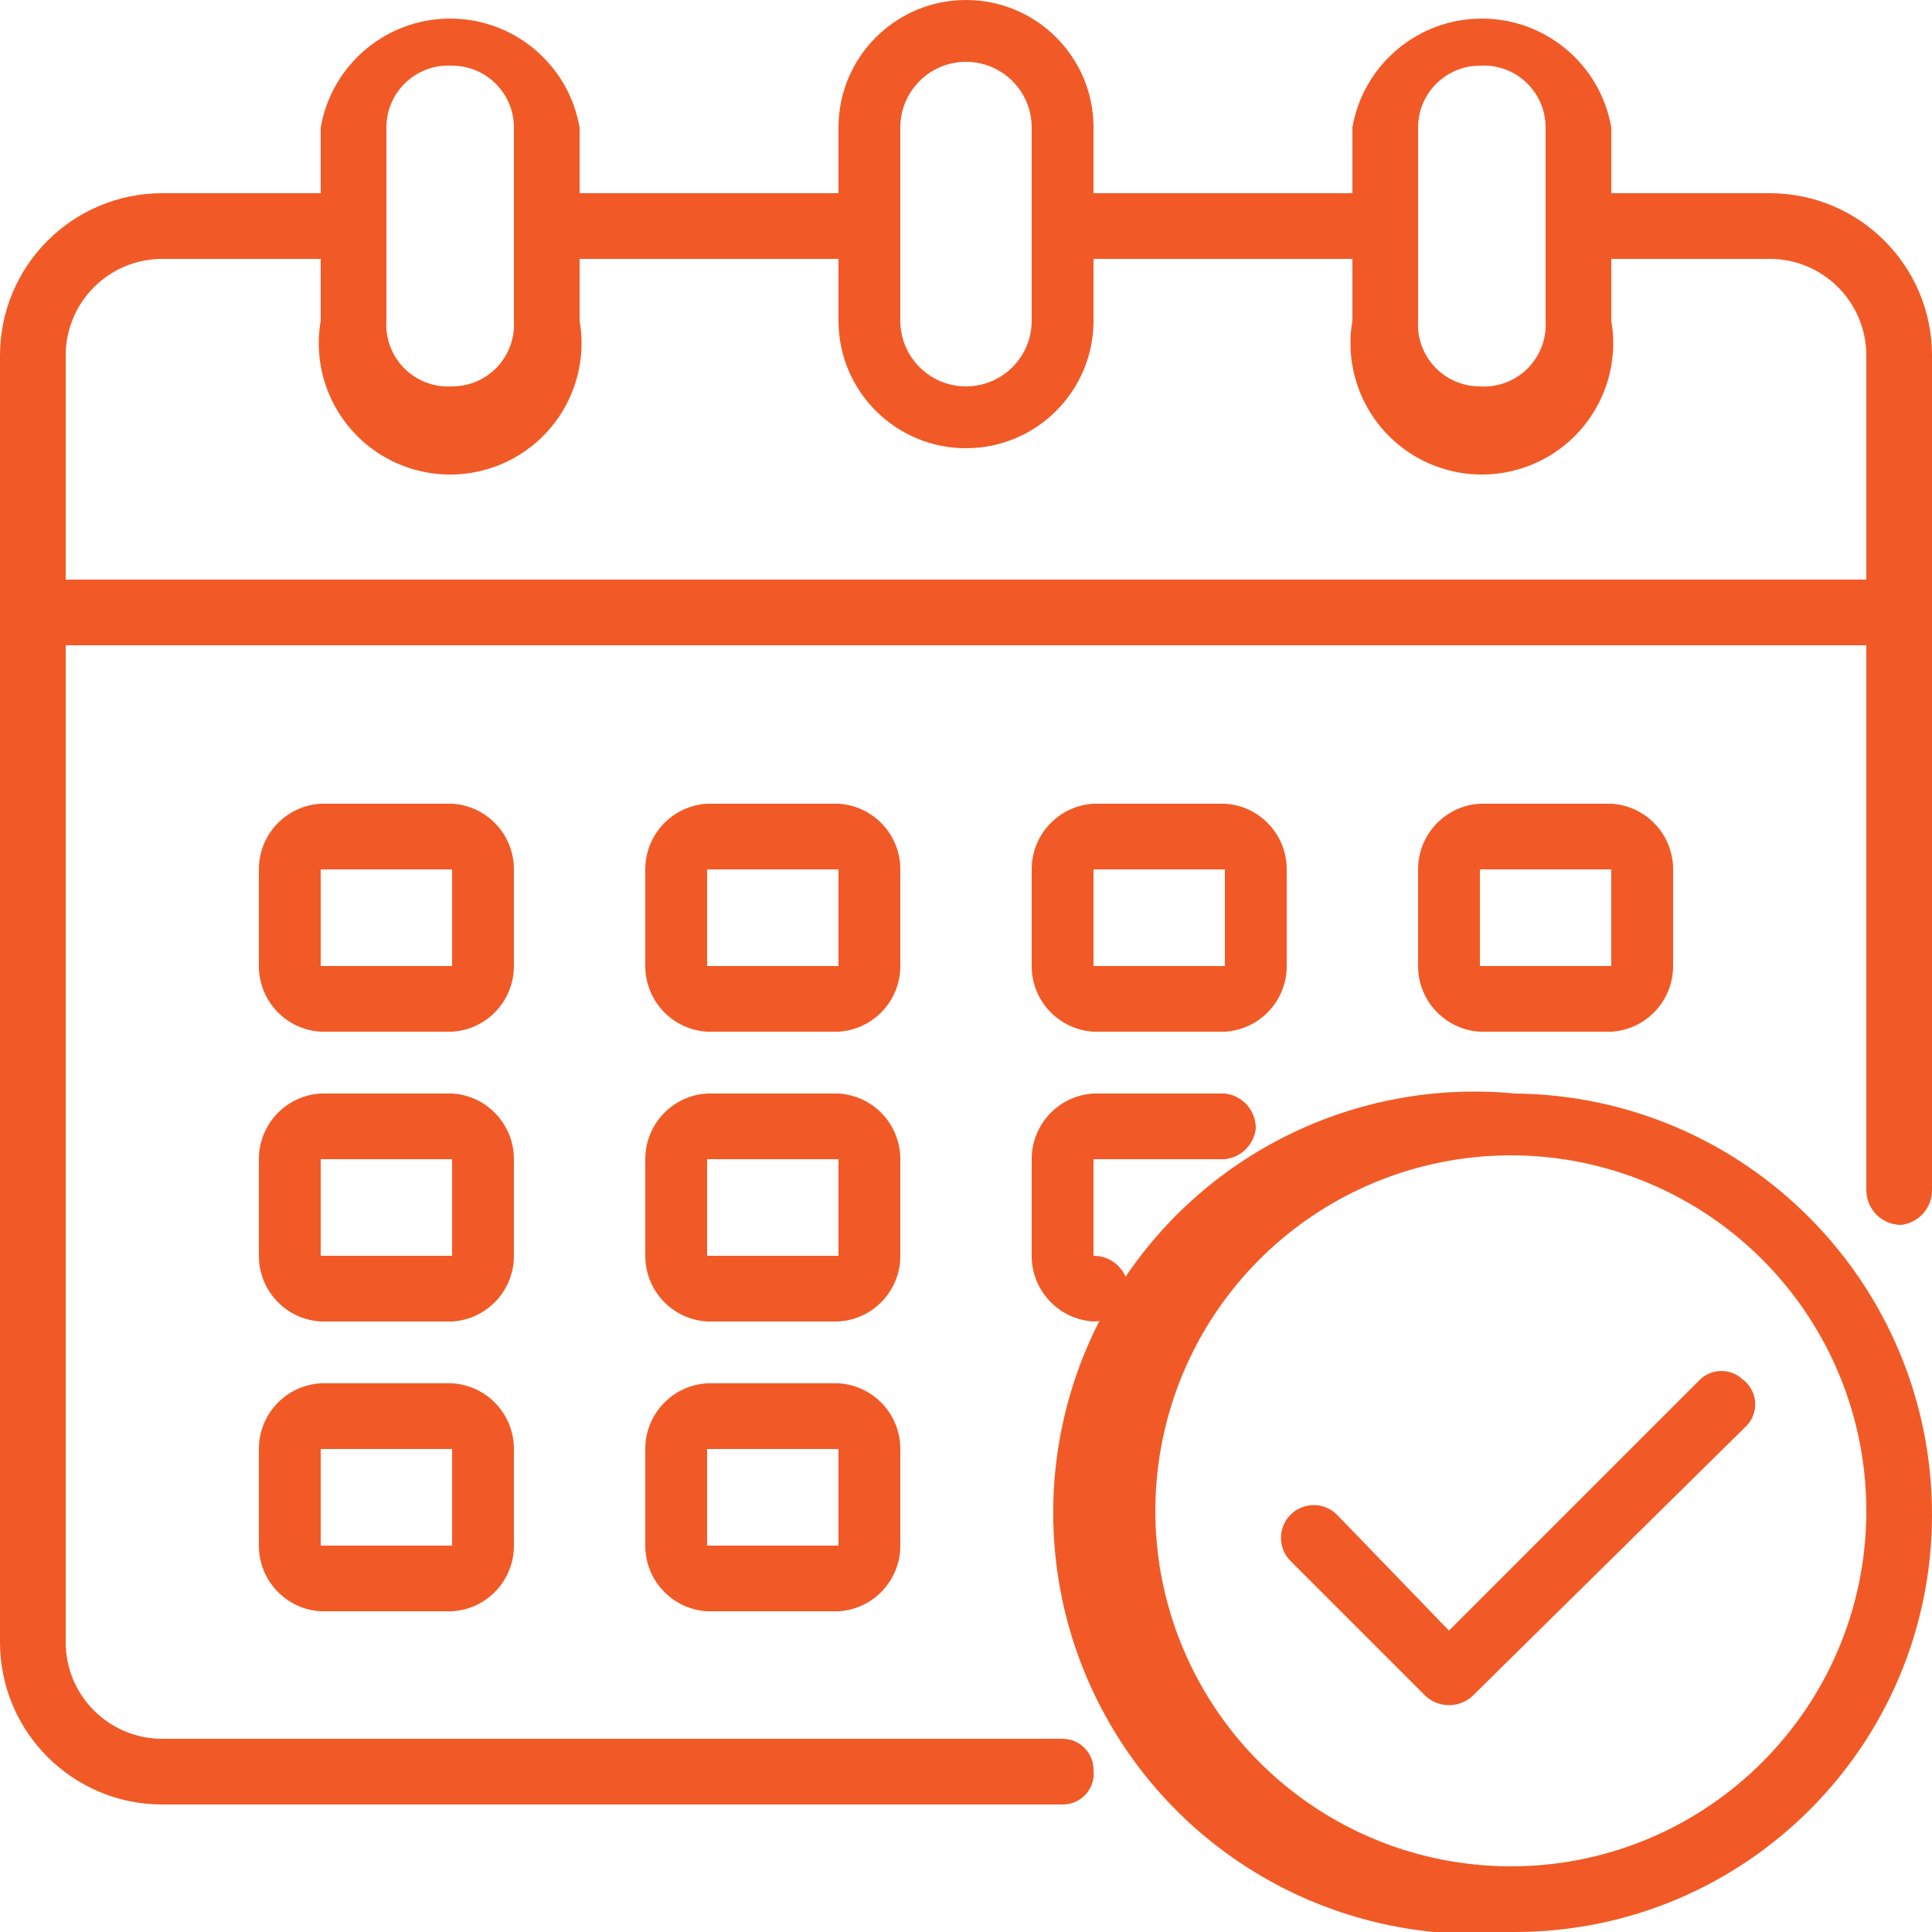
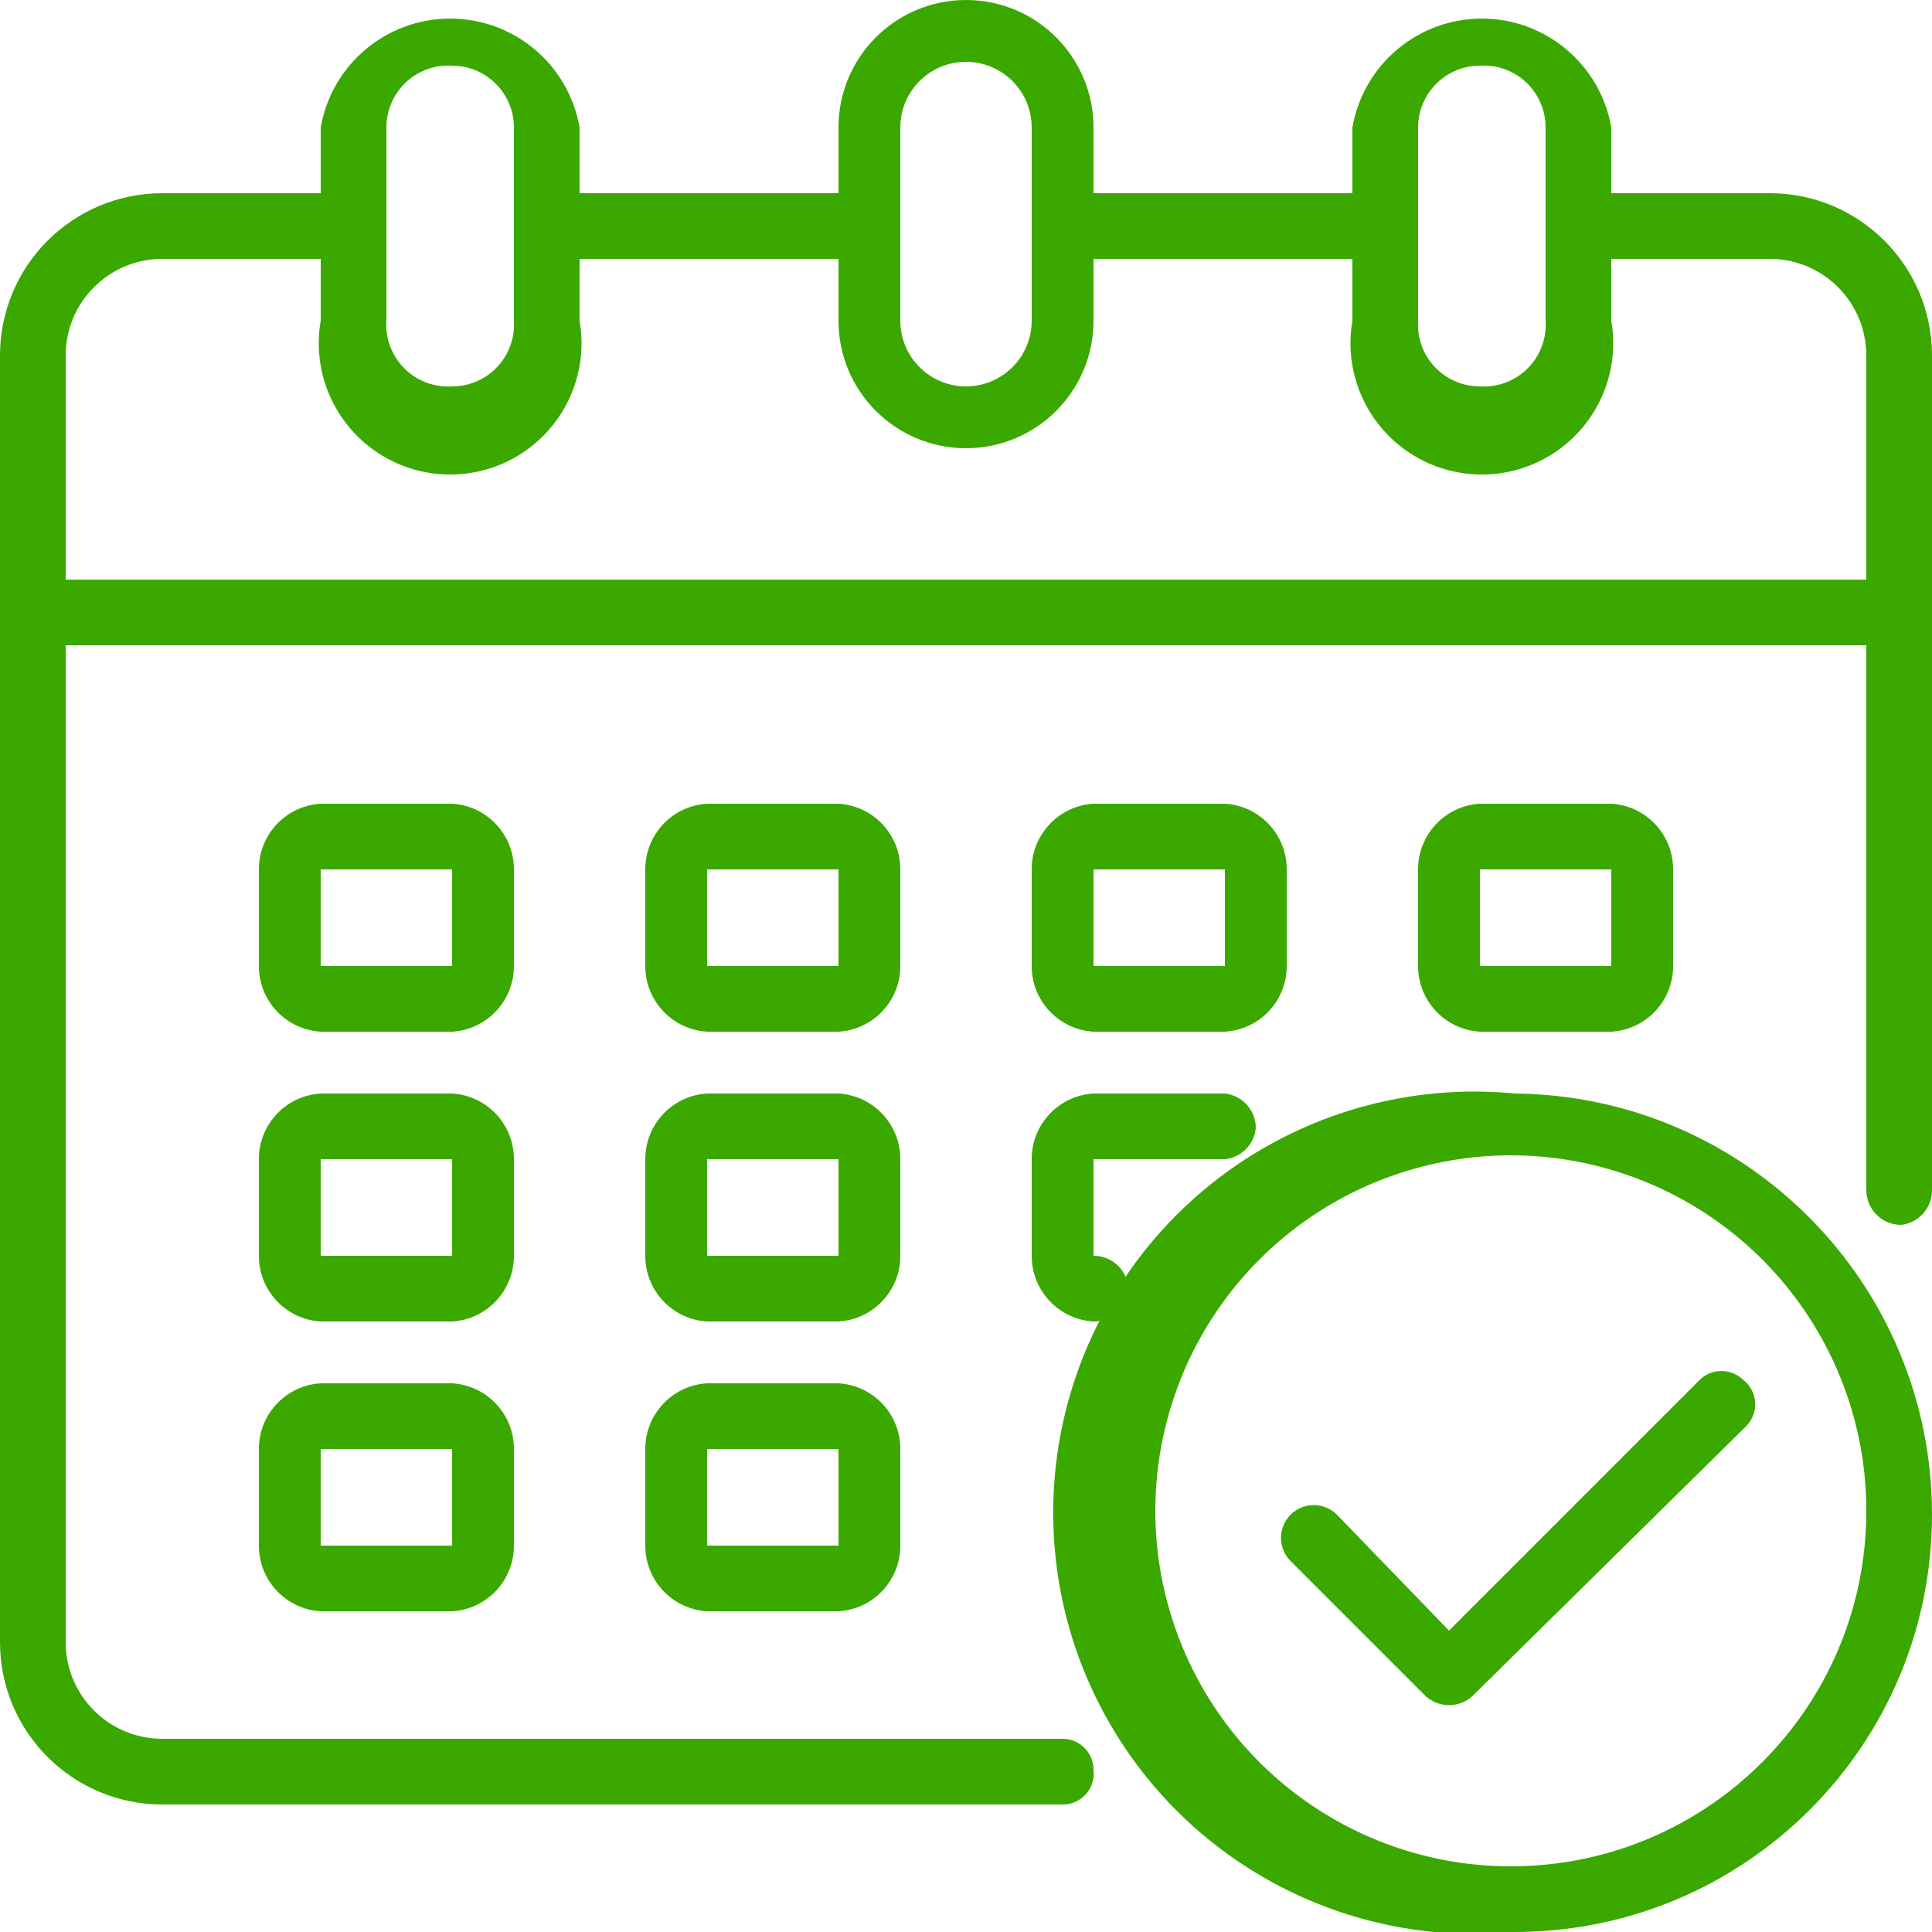
<svg xmlns="http://www.w3.org/2000/svg" viewBox="0 0 50 50">
-   <path d="M48.3,15H1.7V9.2A2.5,2.5,0,0,1,4.2,6.7H8.3V8.3a3.4,3.4,0,1,0,6.7,0V6.7h6.7V8.3a3.3,3.3,0,1,0,6.6,0V6.7H35V8.3a3.4,3.4,0,1,0,6.7,0V6.7h4.1a2.5,2.5,0,0,1,2.5,2.5ZM10,3.3a1.6,1.6,0,0,1,1.7-1.6,1.6,1.6,0,0,1,1.6,1.6v5A1.6,1.6,0,0,1,11.7,10,1.6,1.6,0,0,1,10,8.3Zm13.3,0a1.7,1.7,0,0,1,3.4,0v5a1.7,1.7,0,0,1-3.4,0Zm13.4,0a1.6,1.6,0,0,1,1.6-1.6A1.6,1.6,0,0,1,40,3.3v5A1.6,1.6,0,0,1,38.3,10a1.6,1.6,0,0,1-1.6-1.7ZM45.8,5H41.7V3.3a3.4,3.4,0,0,0-6.7,0V5H28.3V3.3a3.3,3.3,0,1,0-6.6,0V5H15V3.3a3.4,3.4,0,0,0-6.7,0V5H4.2A4.2,4.2,0,0,0,0,9.2V42.5a4.2,4.2,0,0,0,4.2,4.2H27.5a.8.8,0,0,0,.8-.9.8.8,0,0,0-.8-.8H4.2a2.5,2.5,0,0,1-2.5-2.5V16.7H48.3V30.8a.9.9,0,0,0,.9.9.9.9,0,0,0,.8-.9V9.2A4.2,4.2,0,0,0,45.8,5Z" fill="#f15a26" />
-   <path d="M18.3,25V22.5h3.4V25Zm5-2.5a1.7,1.7,0,0,0-1.6-1.7H18.3a1.7,1.7,0,0,0-1.6,1.7V25a1.7,1.7,0,0,0,1.6,1.7h3.4A1.7,1.7,0,0,0,23.3,25Z" fill="#f15a26" />
-   <path d="M8.3,25V22.5h3.4V25Zm5-2.5a1.7,1.7,0,0,0-1.6-1.7H8.3a1.7,1.7,0,0,0-1.6,1.7V25a1.7,1.7,0,0,0,1.6,1.7h3.4A1.7,1.7,0,0,0,13.3,25Z" fill="#f15a26" />
-   <path d="M38.3,22.5h3.4V25H38.3Zm3.4,4.2A1.7,1.7,0,0,0,43.3,25V22.5a1.7,1.7,0,0,0-1.6-1.7H38.3a1.7,1.7,0,0,0-1.6,1.7V25a1.7,1.7,0,0,0,1.6,1.7Z" fill="#f15a26" />
-   <path d="M18.3,32.5V30h3.4v2.5Zm5-2.5a1.7,1.7,0,0,0-1.6-1.7H18.3A1.7,1.7,0,0,0,16.7,30v2.5a1.7,1.7,0,0,0,1.6,1.7h3.4a1.7,1.7,0,0,0,1.6-1.7Z" fill="#f15a26" />
-   <path d="M8.3,32.5V30h3.4v2.5Zm5-2.5a1.7,1.7,0,0,0-1.6-1.7H8.3A1.7,1.7,0,0,0,6.7,30v2.5a1.7,1.7,0,0,0,1.6,1.7h3.4a1.7,1.7,0,0,0,1.6-1.7Z" fill="#f15a26" />
-   <path d="M18.3,40V37.5h3.4V40Zm3.4-4.2H18.3a1.7,1.7,0,0,0-1.6,1.7V40a1.7,1.7,0,0,0,1.6,1.7h3.4A1.7,1.7,0,0,0,23.3,40V37.5A1.7,1.7,0,0,0,21.7,35.8Z" fill="#f15a26" />
-   <path d="M28.3,22.5h3.4V25H28.3Zm0,4.2h3.4A1.7,1.7,0,0,0,33.3,25V22.5a1.7,1.7,0,0,0-1.6-1.7H28.3a1.7,1.7,0,0,0-1.6,1.7V25A1.7,1.7,0,0,0,28.3,26.7Z" fill="#f15a26" />
-   <path d="M26.7,32.5a1.7,1.7,0,0,0,1.6,1.7.9.9,0,0,0,.9-.9.9.9,0,0,0-.9-.8V30h3.4a.9.9,0,0,0,.8-.8.9.9,0,0,0-.8-.9H28.3A1.7,1.7,0,0,0,26.7,30Z" fill="#f15a26" />
-   <path d="M8.3,40V37.5h3.4V40Zm3.4-4.2H8.3a1.7,1.7,0,0,0-1.6,1.7V40a1.7,1.7,0,0,0,1.6,1.7h3.4A1.7,1.7,0,0,0,13.3,40V37.5A1.7,1.7,0,0,0,11.7,35.8Z" fill="#f15a26" />
-   <path d="M39.2,48.3a9.2,9.2,0,1,1,9.1-9.1A9.2,9.2,0,0,1,39.2,48.3Zm0-20a10.9,10.9,0,1,0,0,21.7A10.8,10.8,0,0,0,50,39.2,10.9,10.9,0,0,0,39.2,28.3Z" fill="#f15a26" />
-   <path d="M44,35.7l-6.5,6.5-2.9-3a.8.8,0,1,0-1.2,1.2l3.5,3.5a.9.9,0,0,0,1.2,0l7.1-7a.8.8,0,0,0-.1-1.2A.8.8,0,0,0,44,35.7Z" fill="#f15a26" />
+   <path d="M48.3,15H1.7V9.2A2.5,2.5,0,0,1,4.2,6.7H8.3V8.3a3.4,3.4,0,1,0,6.7,0V6.7h6.7V8.3a3.3,3.3,0,1,0,6.6,0V6.7H35V8.3a3.4,3.4,0,1,0,6.7,0V6.7h4.1a2.5,2.5,0,0,1,2.5,2.5ZM10,3.3a1.6,1.6,0,0,1,1.7-1.6,1.6,1.6,0,0,1,1.6,1.6v5A1.6,1.6,0,0,1,11.7,10,1.6,1.6,0,0,1,10,8.3Zm13.3,0a1.7,1.7,0,0,1,3.4,0v5a1.7,1.7,0,0,1-3.4,0Zm13.4,0a1.6,1.6,0,0,1,1.6-1.6A1.6,1.6,0,0,1,40,3.3v5A1.6,1.6,0,0,1,38.3,10a1.6,1.6,0,0,1-1.6-1.7ZM45.8,5H41.7V3.3a3.4,3.4,0,0,0-6.7,0V5H28.3V3.3a3.3,3.3,0,1,0-6.6,0V5H15V3.3a3.4,3.4,0,0,0-6.7,0V5H4.2A4.2,4.2,0,0,0,0,9.2V42.5a4.2,4.2,0,0,0,4.2,4.2H27.5a.8.8,0,0,0,.8-.9.8.8,0,0,0-.8-.8H4.2a2.5,2.5,0,0,1-2.5-2.5V16.7H48.3V30.8a.9.9,0,0,0,.9.9.9.9,0,0,0,.8-.9V9.2A4.2,4.2,0,0,0,45.8,5Z" fill="#3BA800" />
+   <path d="M18.3,25V22.5h3.4V25Zm5-2.5a1.7,1.7,0,0,0-1.6-1.7H18.3a1.7,1.7,0,0,0-1.6,1.7V25a1.7,1.7,0,0,0,1.6,1.7h3.4A1.7,1.7,0,0,0,23.3,25Z" fill="#3BA800" />
+   <path d="M8.3,25V22.5h3.4V25Zm5-2.5a1.7,1.7,0,0,0-1.6-1.7H8.3a1.7,1.7,0,0,0-1.6,1.7V25a1.7,1.7,0,0,0,1.6,1.7h3.4A1.7,1.7,0,0,0,13.3,25Z" fill="#3BA800" />
+   <path d="M38.3,22.5h3.4V25H38.3Zm3.4,4.2A1.7,1.7,0,0,0,43.3,25V22.5a1.7,1.7,0,0,0-1.6-1.7H38.3a1.7,1.7,0,0,0-1.6,1.7V25a1.7,1.7,0,0,0,1.6,1.7Z" fill="#3BA800" />
+   <path d="M18.3,32.5V30h3.4v2.5Zm5-2.5a1.7,1.7,0,0,0-1.6-1.7H18.3A1.7,1.7,0,0,0,16.7,30v2.5a1.7,1.7,0,0,0,1.6,1.7h3.4a1.7,1.7,0,0,0,1.6-1.7Z" fill="#3BA800" />
+   <path d="M8.3,32.5V30h3.4v2.5Zm5-2.5a1.7,1.7,0,0,0-1.6-1.7H8.3A1.7,1.7,0,0,0,6.7,30v2.5a1.7,1.7,0,0,0,1.6,1.7h3.4a1.7,1.7,0,0,0,1.6-1.7Z" fill="#3BA800" />
+   <path d="M18.3,40V37.5h3.4V40Zm3.4-4.2H18.3a1.7,1.7,0,0,0-1.6,1.7V40a1.7,1.7,0,0,0,1.6,1.7h3.4A1.7,1.7,0,0,0,23.3,40V37.5A1.7,1.7,0,0,0,21.7,35.8Z" fill="#3BA800" />
+   <path d="M28.3,22.5h3.4V25H28.3Zm0,4.2h3.4A1.7,1.7,0,0,0,33.3,25V22.5a1.7,1.7,0,0,0-1.6-1.7H28.3a1.7,1.7,0,0,0-1.6,1.7V25A1.7,1.7,0,0,0,28.3,26.7Z" fill="#3BA800" />
+   <path d="M26.7,32.5a1.7,1.7,0,0,0,1.6,1.7.9.9,0,0,0,.9-.9.9.9,0,0,0-.9-.8V30h3.4a.9.9,0,0,0,.8-.8.9.9,0,0,0-.8-.9H28.3A1.7,1.7,0,0,0,26.7,30Z" fill="#3BA800" />
+   <path d="M8.3,40V37.5h3.4V40Zm3.4-4.2H8.3a1.7,1.7,0,0,0-1.6,1.7V40a1.7,1.7,0,0,0,1.6,1.7h3.4A1.7,1.7,0,0,0,13.3,40V37.5A1.7,1.7,0,0,0,11.7,35.8Z" fill="#3BA800" />
+   <path d="M39.2,48.3a9.2,9.2,0,1,1,9.1-9.1A9.2,9.2,0,0,1,39.2,48.3Zm0-20a10.9,10.9,0,1,0,0,21.7A10.8,10.8,0,0,0,50,39.2,10.9,10.9,0,0,0,39.2,28.3Z" fill="#3BA800" />
+   <path d="M44,35.7l-6.5,6.5-2.9-3a.8.8,0,1,0-1.2,1.2l3.5,3.5a.9.9,0,0,0,1.2,0l7.1-7a.8.8,0,0,0-.1-1.2A.8.8,0,0,0,44,35.7Z" fill="#3BA800" />
</svg>
